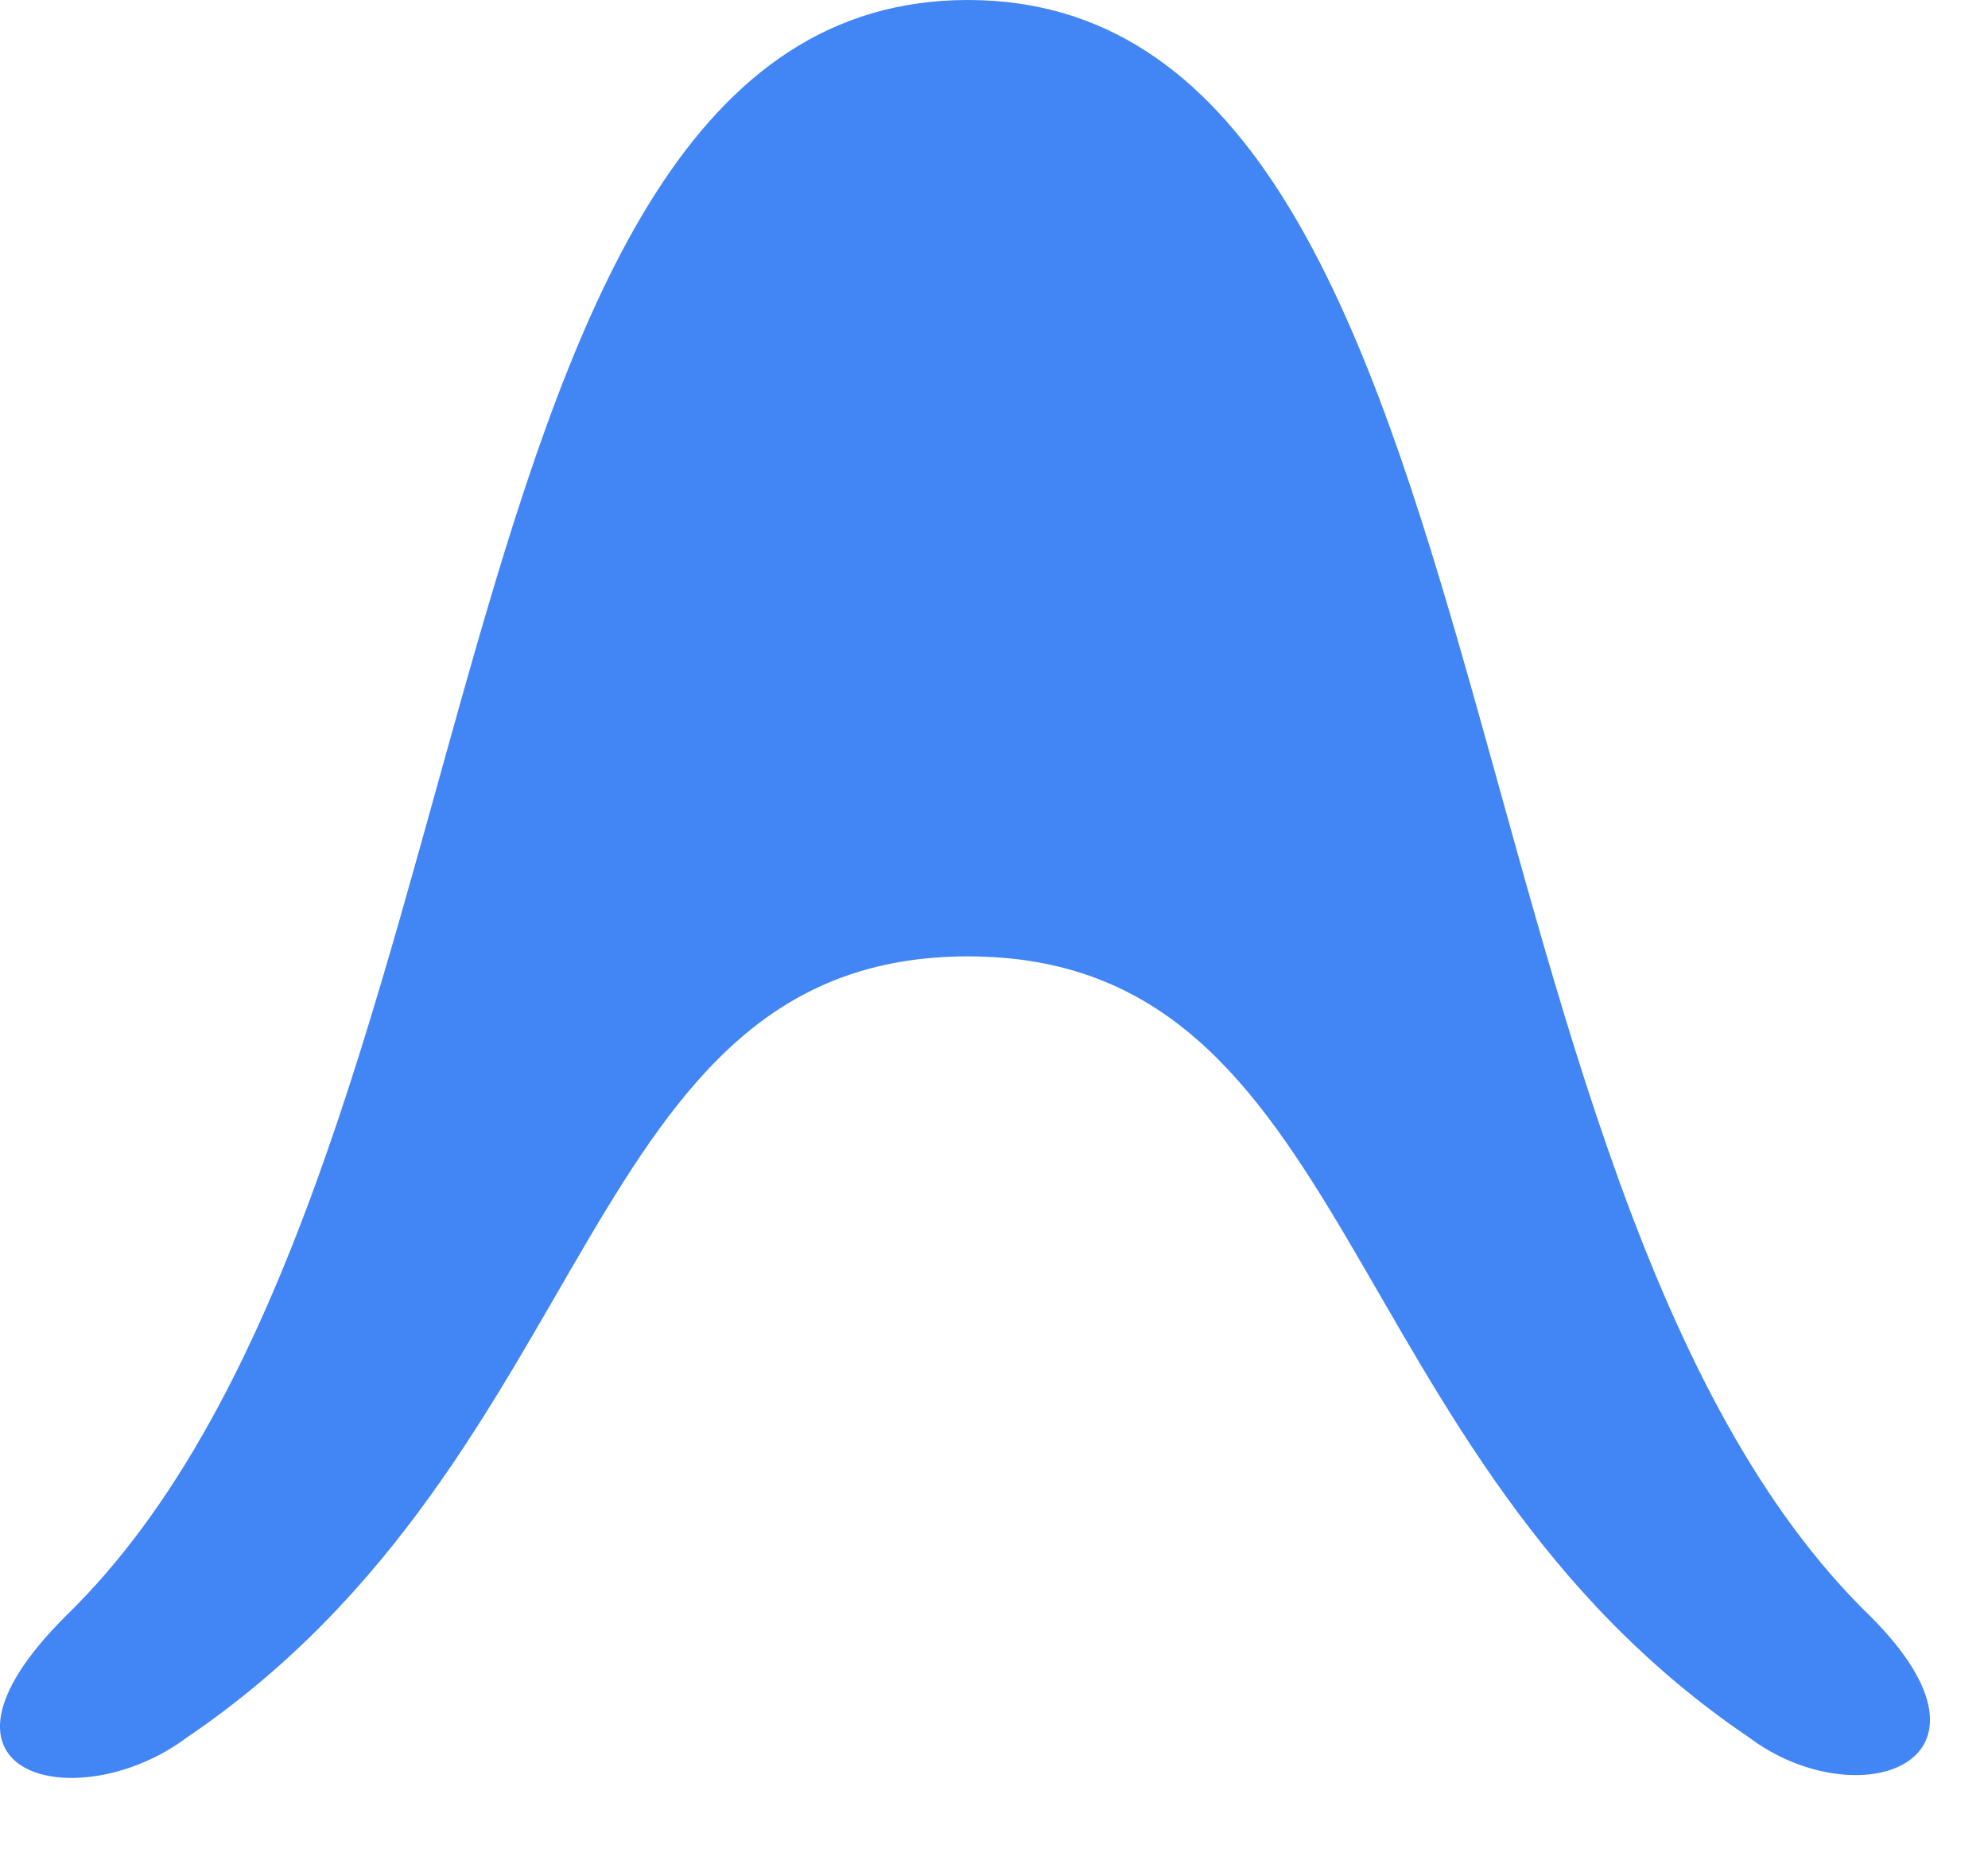
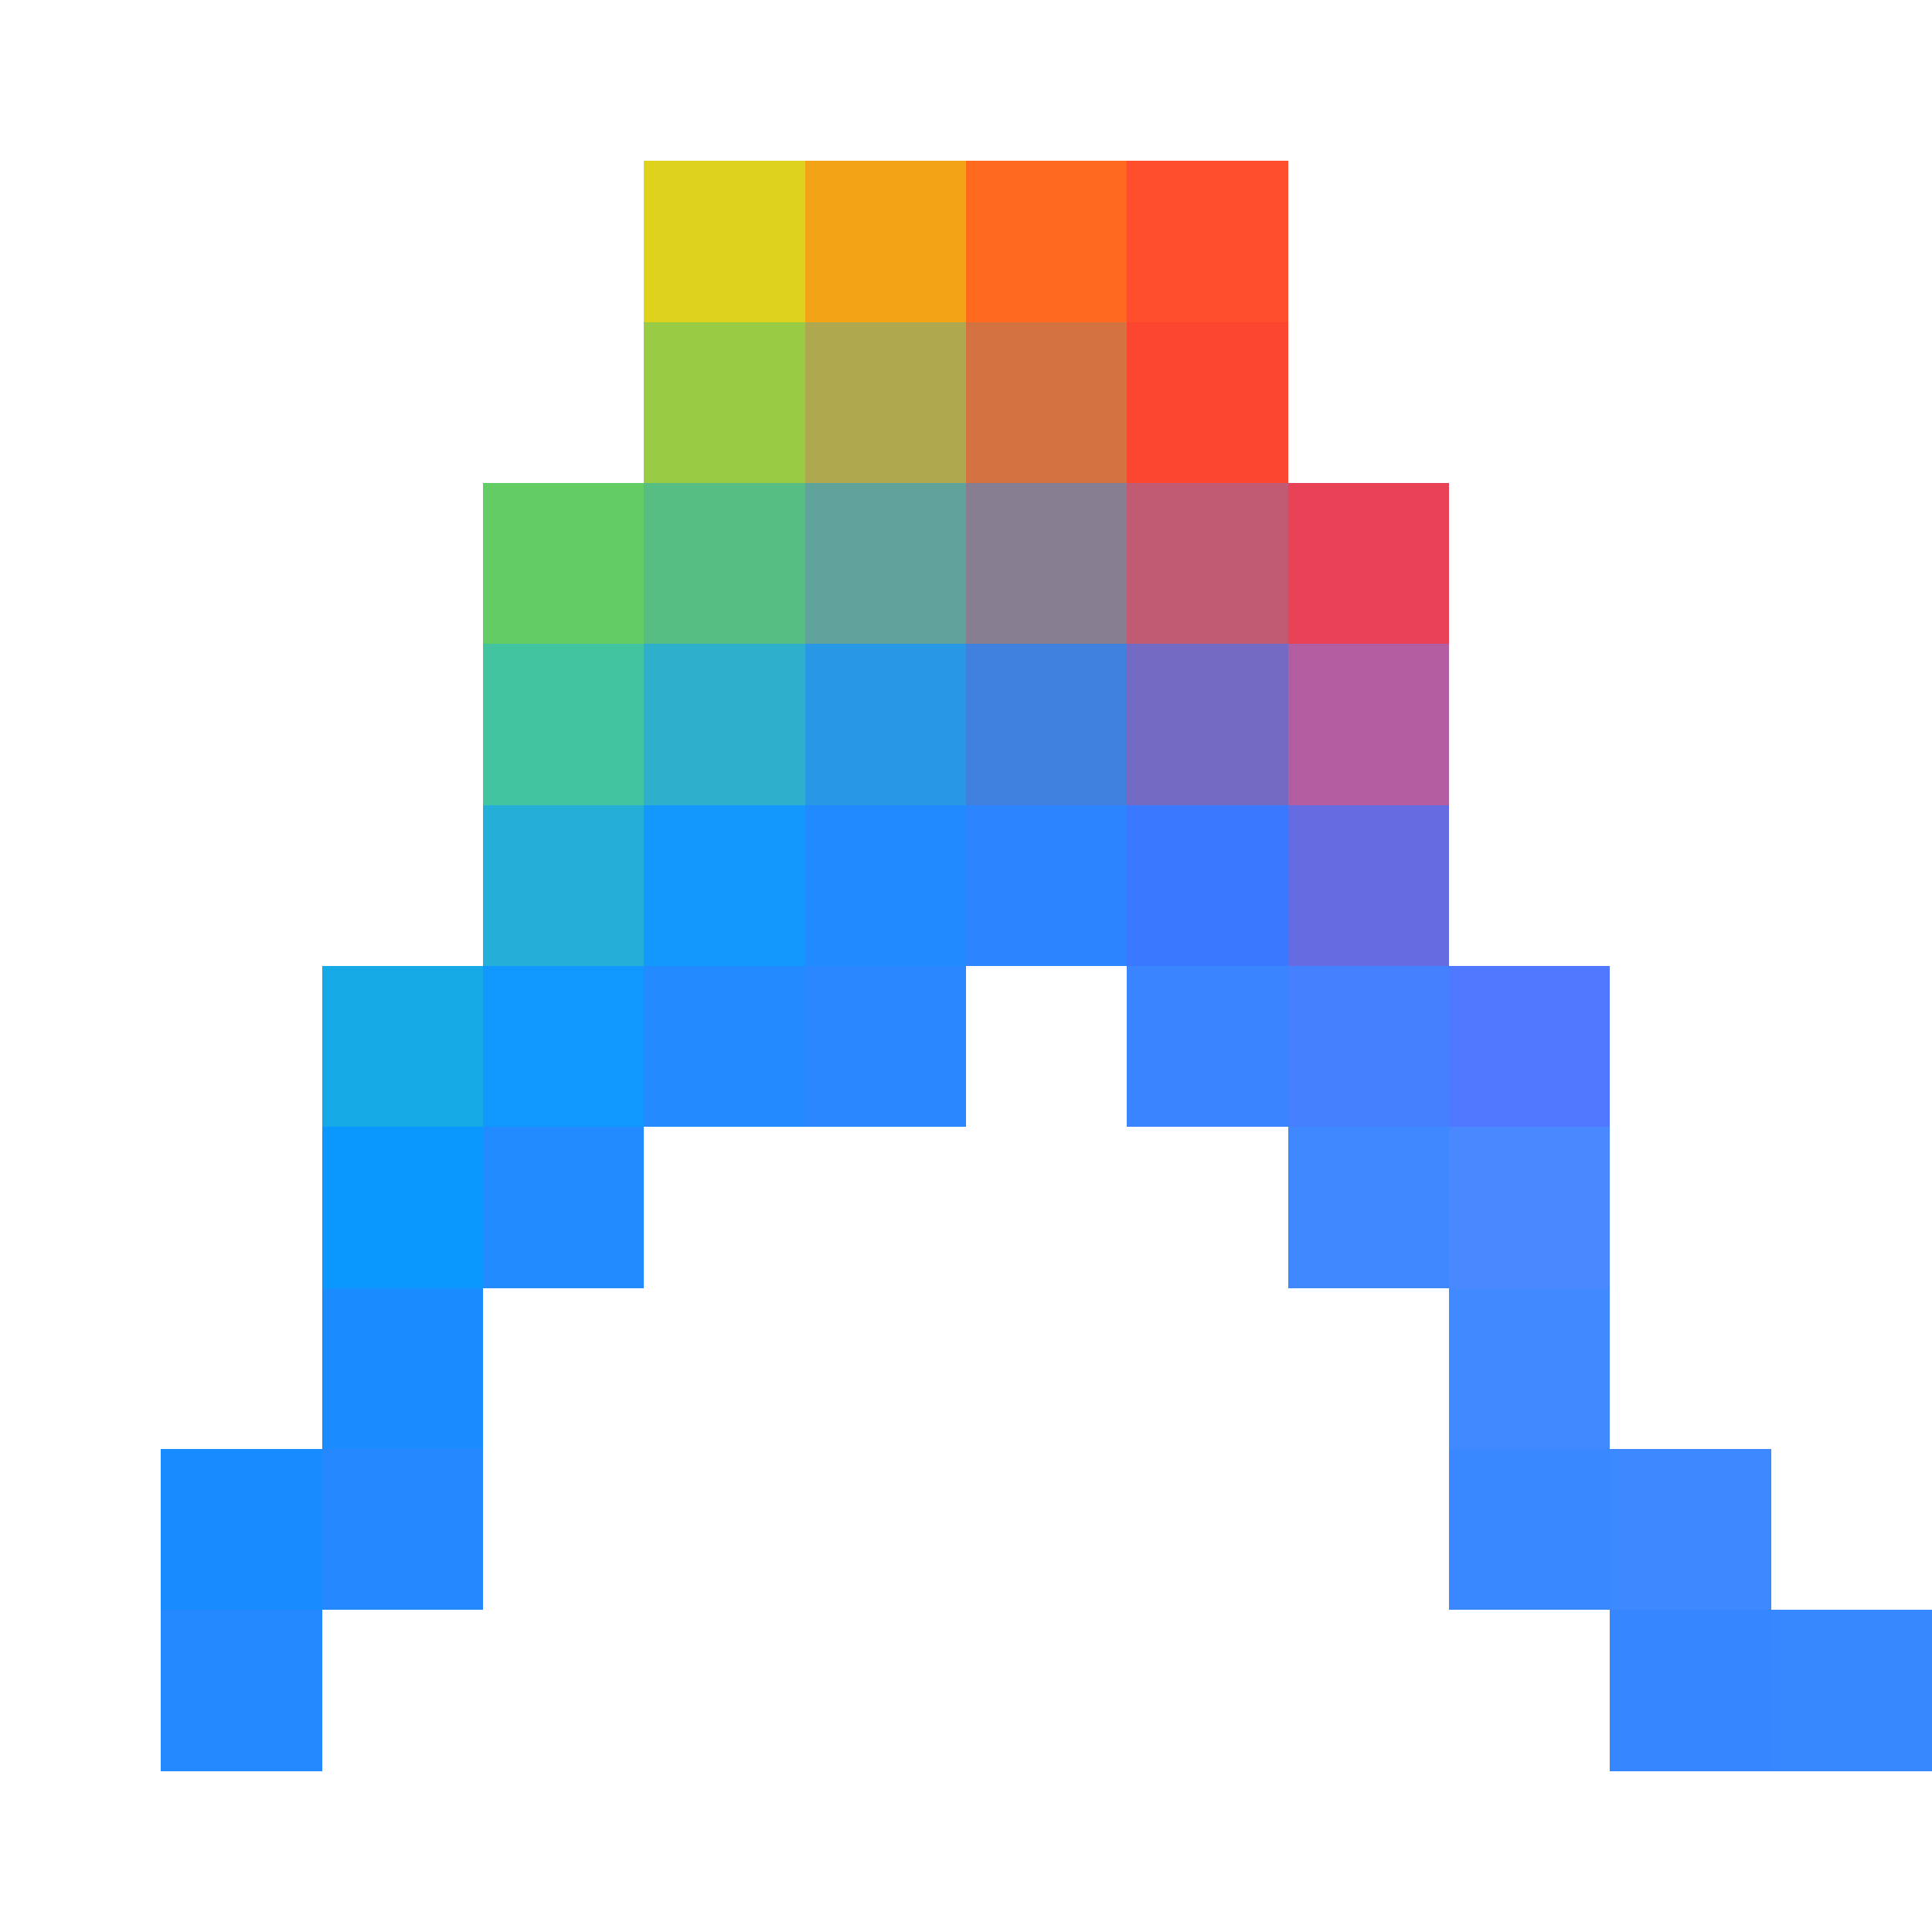
- <svg xmlns="http://www.w3.org/2000/svg" viewBox="0 0 16 15" fill="#4285F4">
-   <path d="M14.078 13.984C14.945 14.634 16.246 14.201 15.053 13.008C11.476 9.539 12.235 0 7.79 0C3.346 0 4.105 9.539 0.527 13.008C-0.774 14.309 0.636 14.634 1.503 13.984C4.863 11.708 4.647 7.697 7.79 7.697C10.934 7.697 10.717 11.708 14.078 13.984Z" />
+ <svg xmlns="http://www.w3.org/2000/svg" viewBox="0 0 12 12" shape-rendering="crispEdges">
+   <rect x="4" y="1" width="1" height="1" fill="#DFD21D" />
+   <rect x="5" y="1" width="1" height="1" fill="#F3A416" />
+   <rect x="6" y="1" width="1" height="1" fill="#FF6A1F" />
+   <rect x="7" y="1" width="1" height="1" fill="#FF4E2E" />
+   <rect x="4" y="2" width="1" height="1" fill="#9ACB45" />
+   <rect x="5" y="2" width="1" height="1" fill="#AFA84E" />
+   <rect x="6" y="2" width="1" height="1" fill="#D47342" />
+   <rect x="7" y="2" width="1" height="1" fill="#FC462F" />
+   <rect x="3" y="3" width="1" height="1" fill="#63CC64" />
+   <rect x="4" y="3" width="1" height="1" fill="#56BD83" />
+   <rect x="5" y="3" width="1" height="1" fill="#5FA39A" />
+   <rect x="6" y="3" width="1" height="1" fill="#877F91" />
+   <rect x="7" y="3" width="1" height="1" fill="#C05B73" />
+   <rect x="8" y="3" width="1" height="1" fill="#E94155" />
+   <rect x="3" y="4" width="1" height="1" fill="#41C49F" />
+   <rect x="4" y="4" width="1" height="1" fill="#2EAFCC" />
+   <rect x="5" y="4" width="1" height="1" fill="#2897E4" />
+   <rect x="6" y="4" width="1" height="1" fill="#4081E0" />
+   <rect x="7" y="4" width="1" height="1" fill="#726AC3" />
+   <rect x="8" y="4" width="1" height="1" fill="#B35EA1" />
+   <rect x="3" y="5" width="1" height="1" fill="#23AFD8" />
+   <rect x="4" y="5" width="1" height="1" fill="#1398FD" />
+   <rect x="5" y="5" width="1" height="1" fill="#218AFF" />
+   <rect x="6" y="5" width="1" height="1" fill="#2C84FF" />
+   <rect x="7" y="5" width="1" height="1" fill="#3978FF" />
+   <rect x="8" y="5" width="1" height="1" fill="#656BE1" />
+   <rect x="2" y="6" width="1" height="1" fill="#15A9E6" />
+   <rect x="3" y="6" width="1" height="1" fill="#1198FF" />
+   <rect x="4" y="6" width="1" height="1" fill="#238BFF" />
+   <rect x="5" y="6" width="1" height="1" fill="#2B87FF" />
+   <rect x="7" y="6" width="1" height="1" fill="#3A85FF" />
+   <rect x="8" y="6" width="1" height="1" fill="#4580FF" />
+   <rect x="9" y="6" width="1" height="1" fill="#5077FF" />
+   <rect x="2" y="7" width="1" height="1" fill="#0A98FF" />
+   <rect x="3" y="7" width="1" height="1" fill="#218BFF" />
+   <rect x="8" y="7" width="1" height="1" fill="#4088FF" />
+   <rect x="9" y="7" width="1" height="1" fill="#4A88FF" />
+   <rect x="2" y="8" width="1" height="1" fill="#1A8CFF" />
+   <rect x="9" y="8" width="1" height="1" fill="#4089FF" />
+   <rect x="1" y="9" width="1" height="1" fill="#178CFF" />
+   <rect x="2" y="9" width="1" height="1" fill="#2688FF" />
+   <rect x="9" y="9" width="1" height="1" fill="#3988FF" />
+   <rect x="10" y="9" width="1" height="1" fill="#3D89FF" />
+   <rect x="1" y="10" width="1" height="1" fill="#2488FF" />
+   <rect x="10" y="10" width="1" height="1" fill="#3687FF" />
+   <rect x="11" y="10" width="1" height="1" fill="#3787FF" />
</svg>
